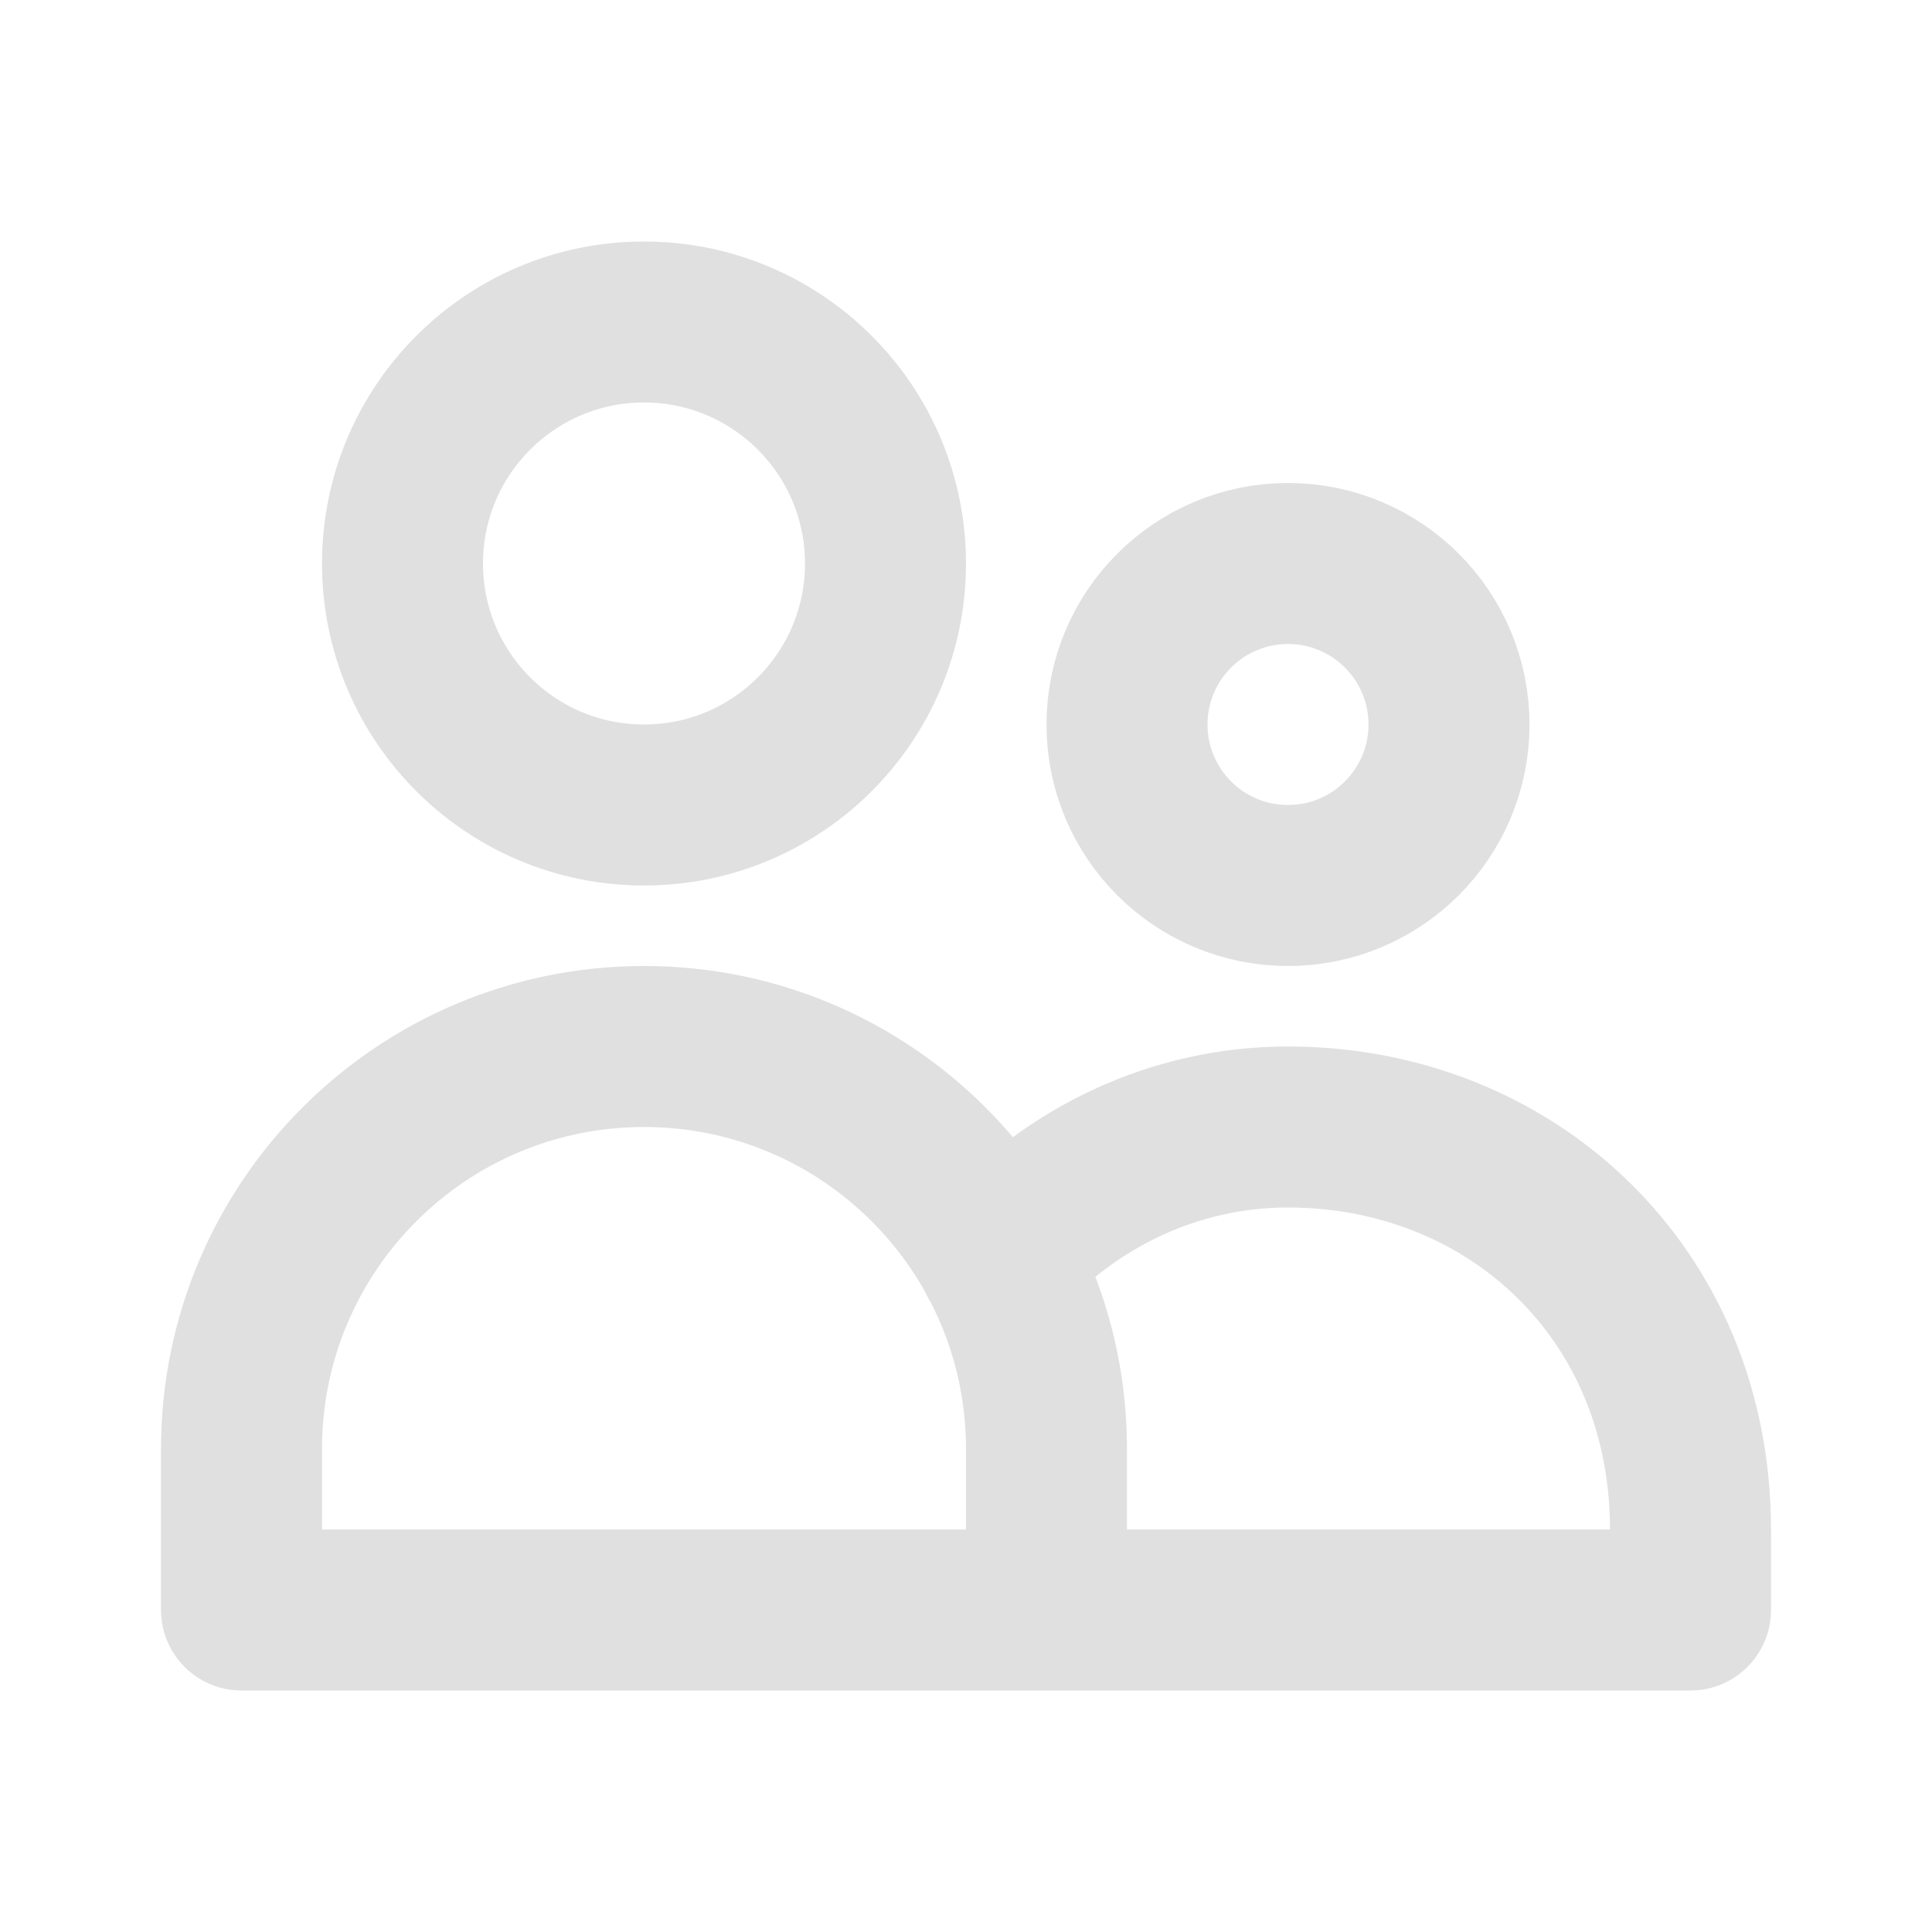
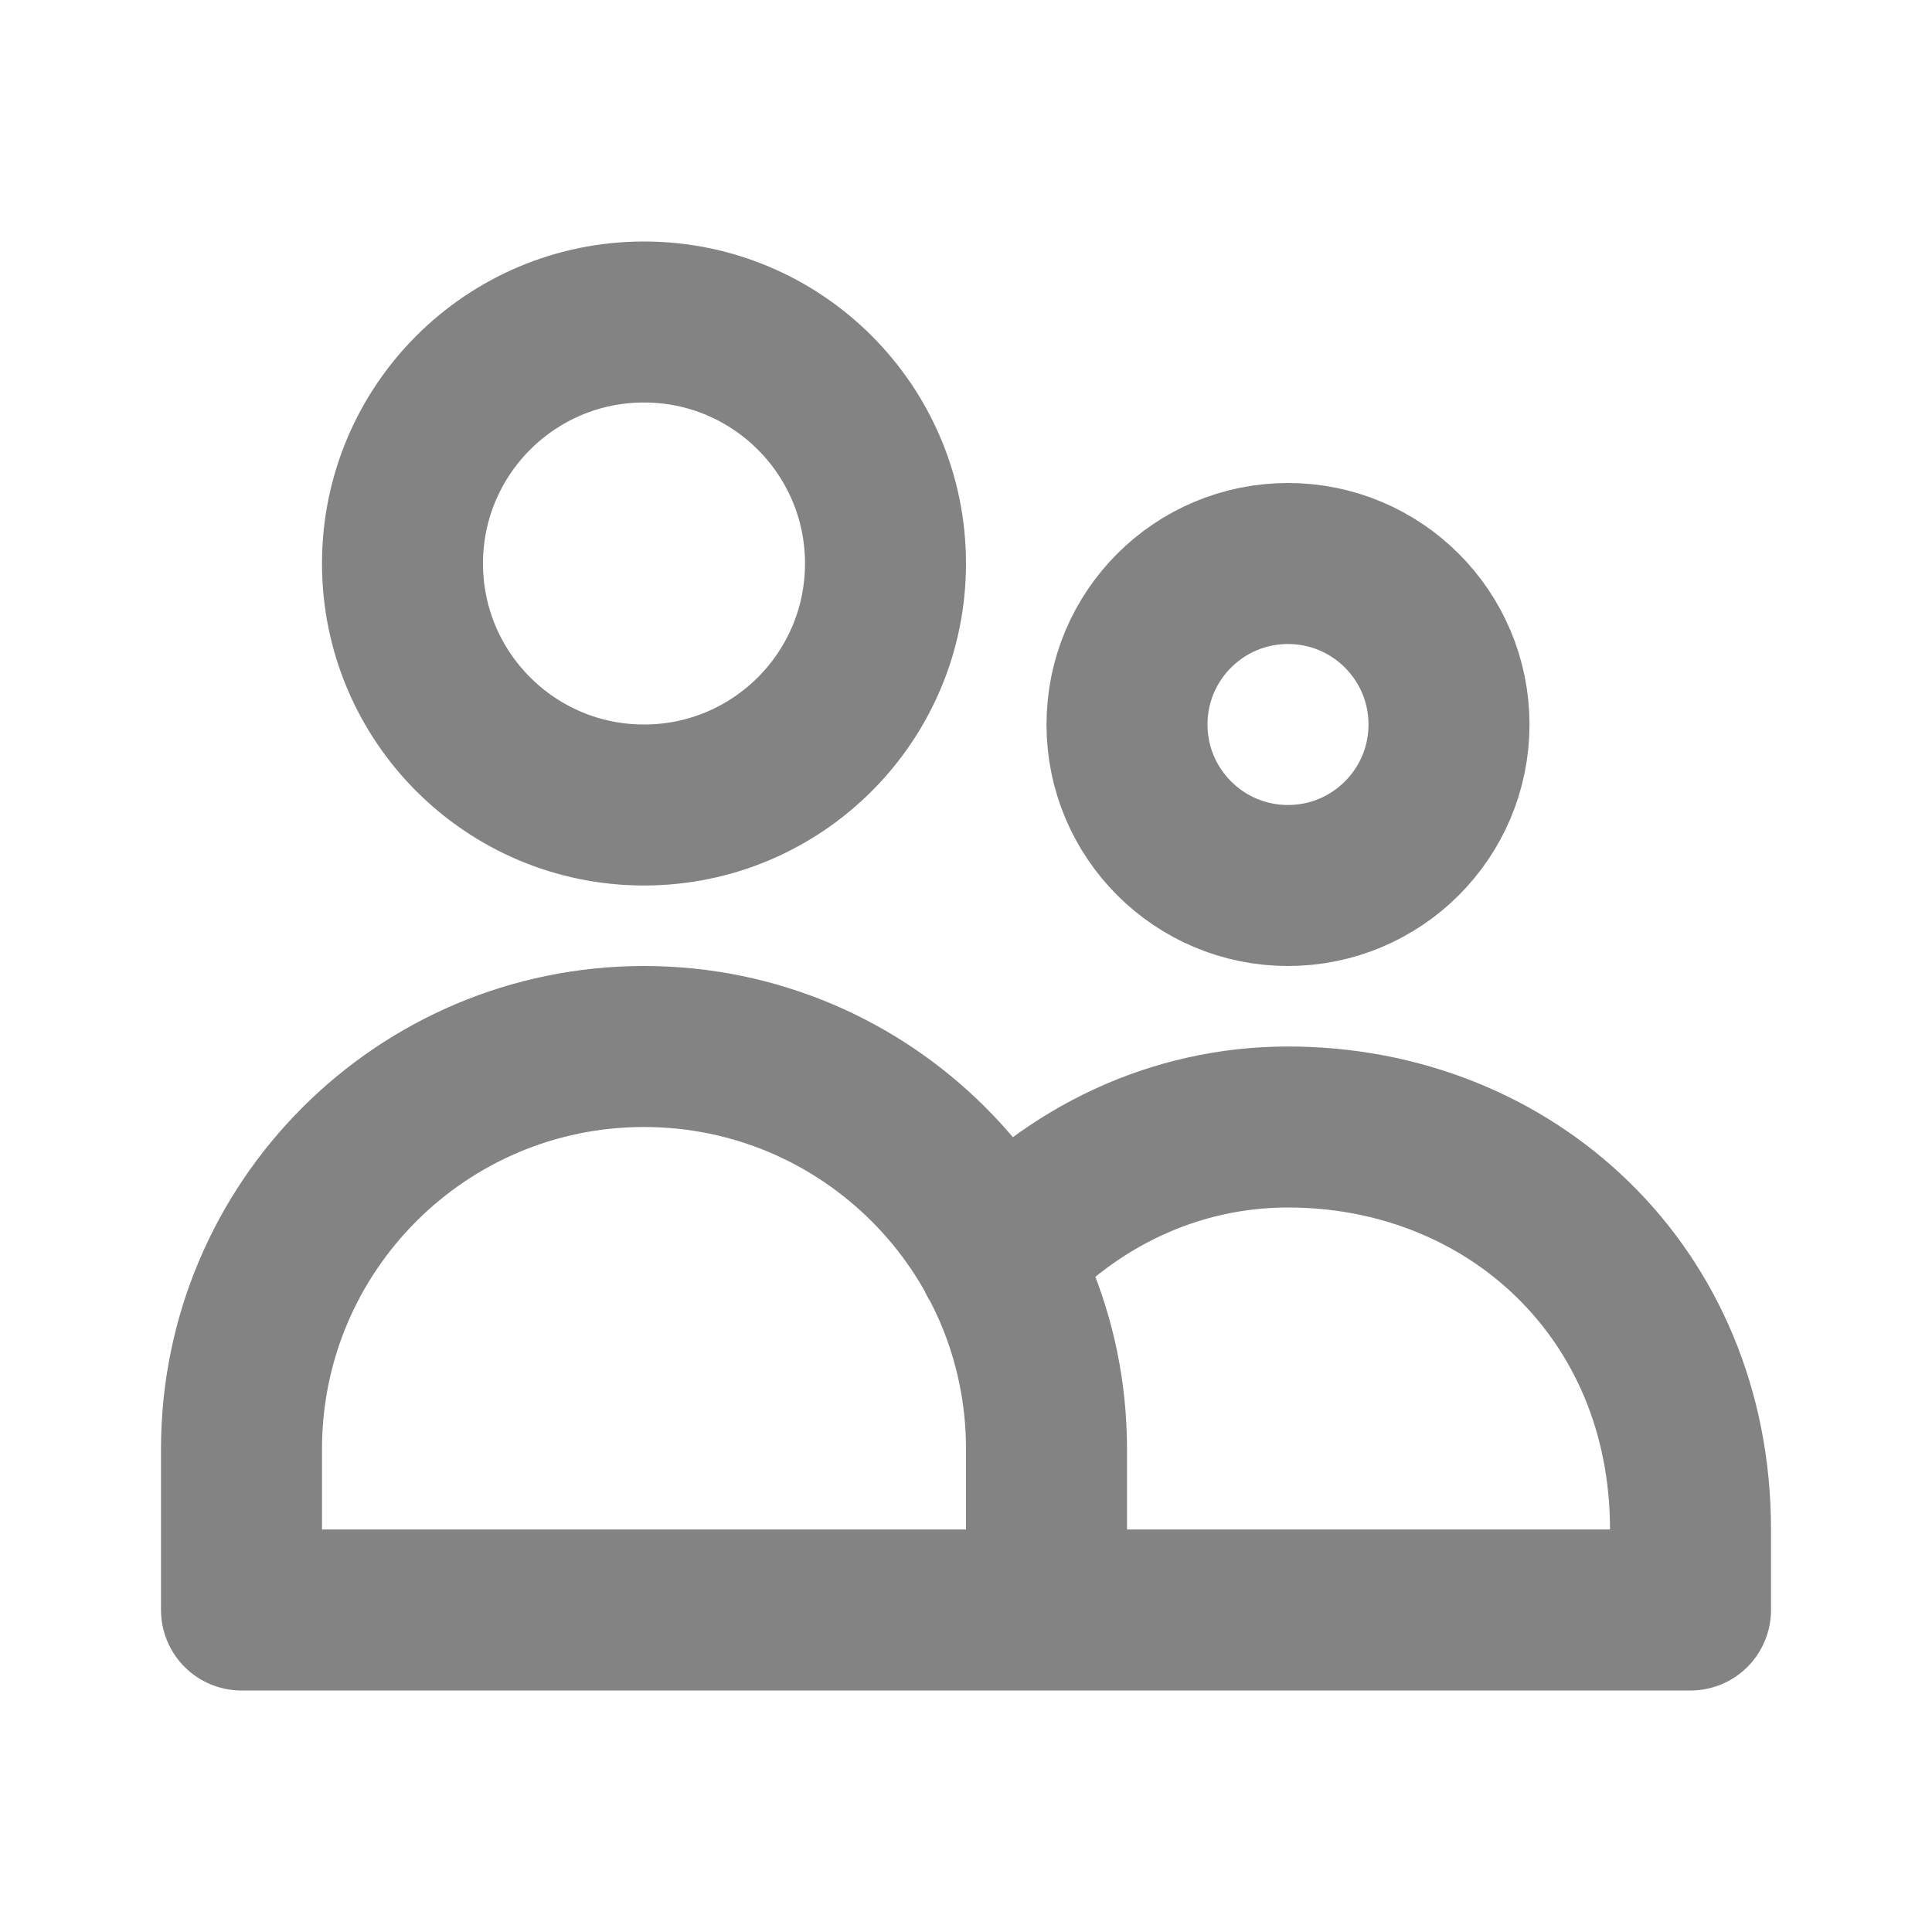
<svg xmlns="http://www.w3.org/2000/svg" fill="none" viewBox="0 0 24 24">
-   <path stroke="#e0e0e0" stroke-linecap="round" stroke-linejoin="round" stroke-width="2" d="M13 20v-2a5 5 0 0 0-10 0v2h10Zm0 0h8v-1c0-2.945-2.239-5-5-5-1.413 0-2.69.626-3.6 1.631M11 7a3 3 0 1 1-6 0 3 3 0 0 1 6 0Zm7 2a2 2 0 1 1-4 0 2 2 0 0 1 4 0Z" />
+   <path stroke="#838383" stroke-linecap="round" stroke-linejoin="round" stroke-width="2" d="M13 20v-2a5 5 0 0 0-10 0v2h10Zm0 0h8v-1c0-2.945-2.239-5-5-5-1.413 0-2.69.626-3.6 1.631M11 7a3 3 0 1 1-6 0 3 3 0 0 1 6 0Zm7 2a2 2 0 1 1-4 0 2 2 0 0 1 4 0Z" />
</svg>
